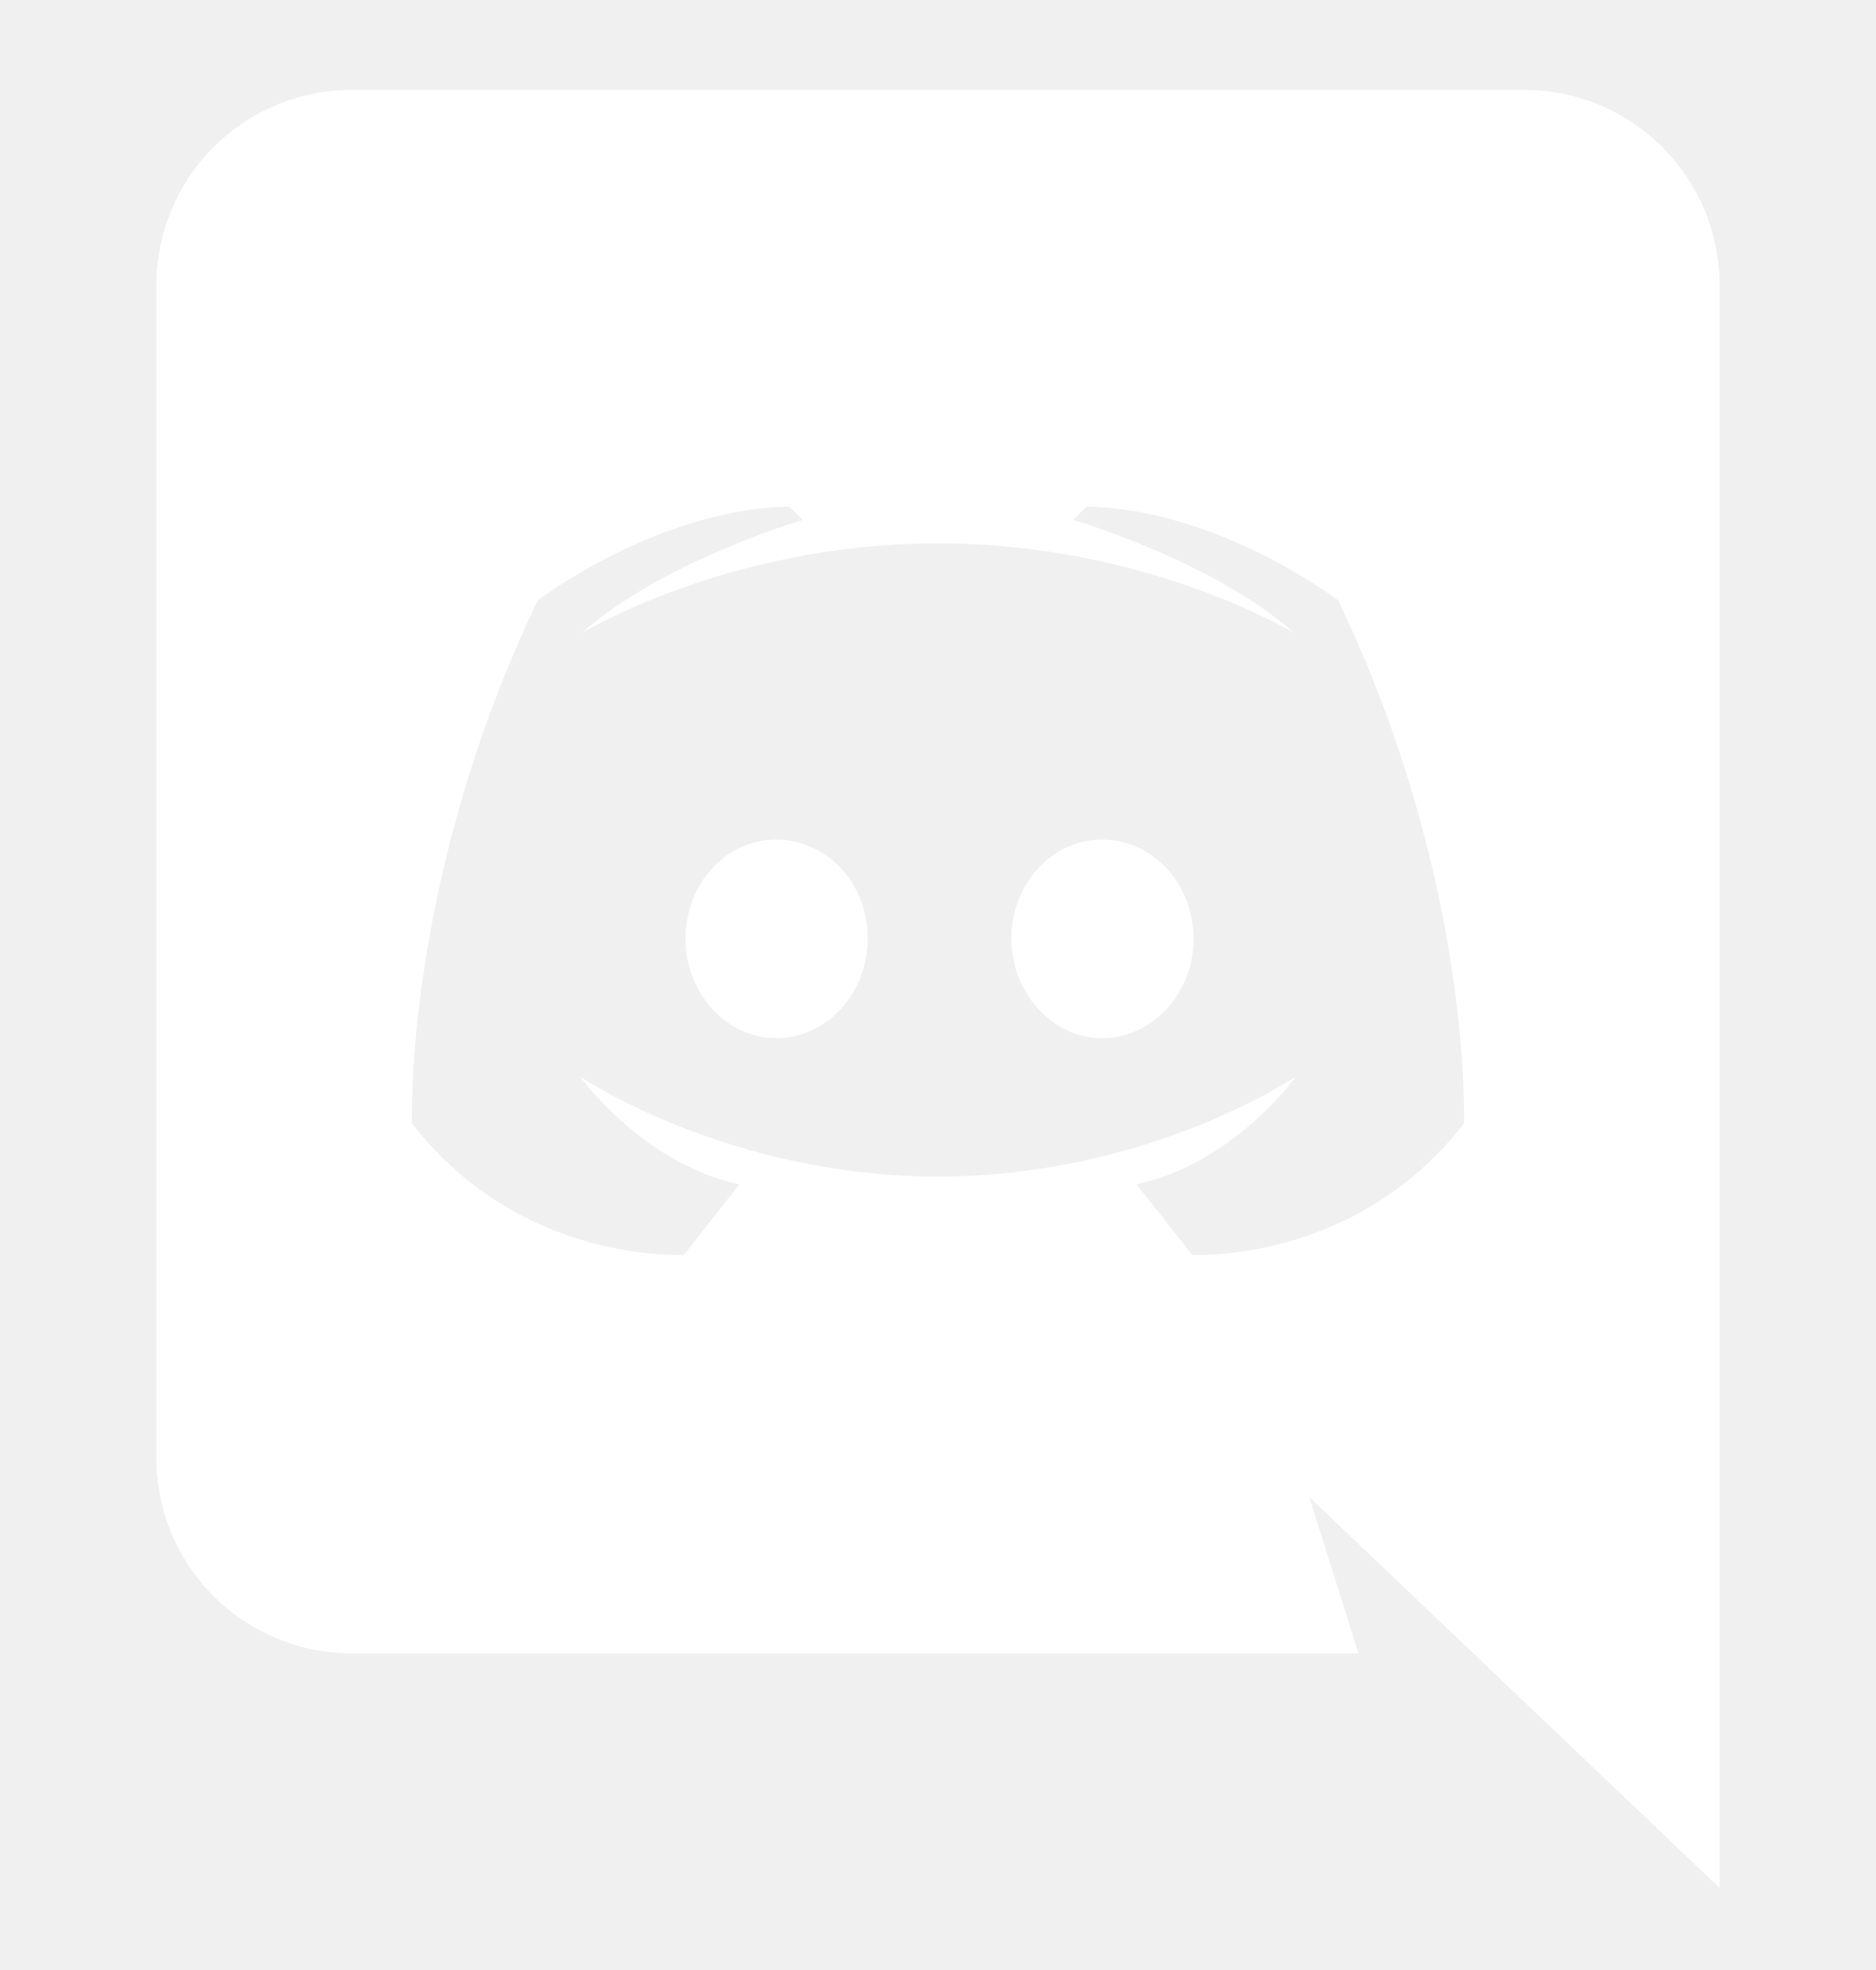
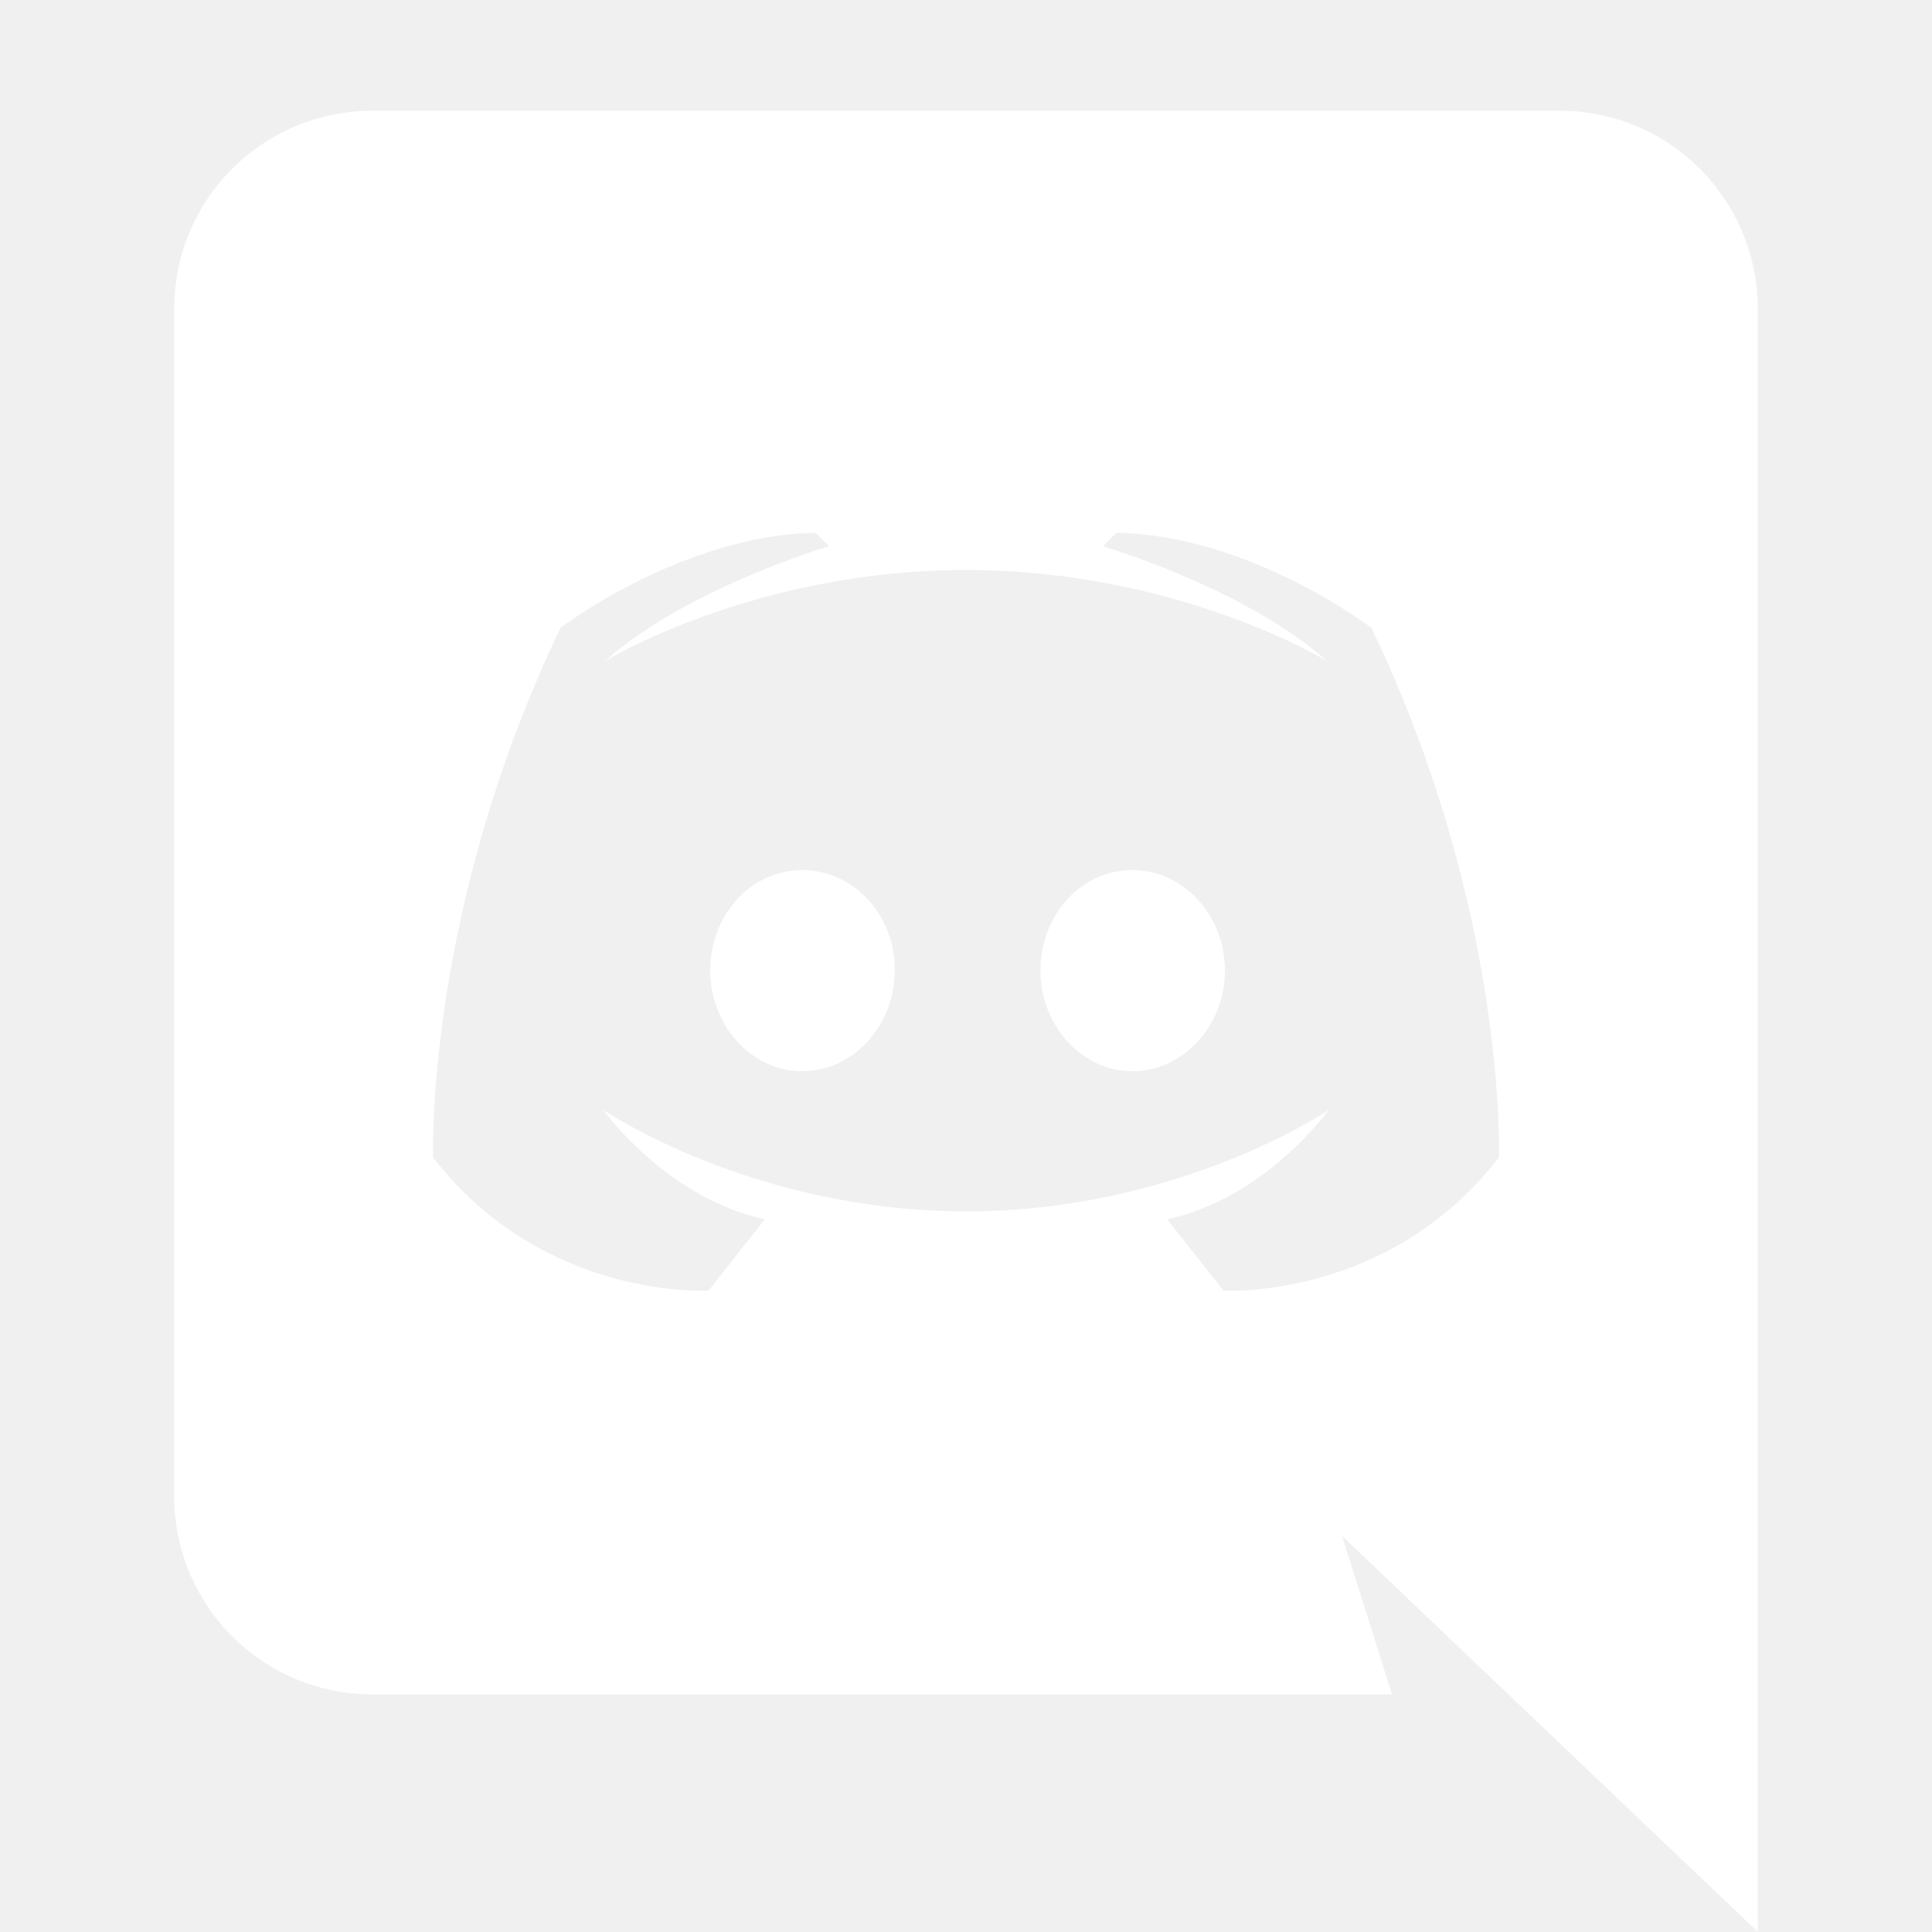
- <svg xmlns="http://www.w3.org/2000/svg" width="20" height="21" viewBox="0 0 20 21" fill="none">
-   <g clip-path="url(#clip0_133_30699)">
-     <path d="M18.333 20.125L13.958 15.958L14.483 17.625H3.75C3.197 17.625 2.668 17.405 2.277 17.015C1.886 16.624 1.667 16.094 1.667 15.542V3.042C1.667 2.489 1.886 1.959 2.277 1.568C2.668 1.178 3.197 0.958 3.75 0.958H16.25C16.803 0.958 17.332 1.178 17.723 1.568C18.114 1.959 18.333 2.489 18.333 3.042V20.125ZM10 5.792C7.767 5.792 6.2 6.75 6.2 6.75C7.058 5.983 8.558 5.542 8.558 5.542L8.417 5.4C7.008 5.425 5.733 6.4 5.733 6.4C4.3 9.392 4.392 11.975 4.392 11.975C5.558 13.483 7.292 13.375 7.292 13.375L7.883 12.625C6.842 12.4 6.183 11.475 6.183 11.475C6.183 11.475 7.75 12.542 10 12.542C12.25 12.542 13.817 11.475 13.817 11.475C13.817 11.475 13.158 12.4 12.117 12.625L12.708 13.375C12.708 13.375 14.442 13.483 15.608 11.975C15.608 11.975 15.7 9.392 14.267 6.4C14.267 6.4 12.992 5.425 11.583 5.4L11.442 5.542C11.442 5.542 12.942 5.983 13.8 6.75C13.8 6.75 12.233 5.792 10 5.792ZM8.275 8.95C8.817 8.95 9.258 9.425 9.25 10.008C9.25 10.583 8.817 11.067 8.275 11.067C7.742 11.067 7.308 10.583 7.308 10.008C7.308 9.425 7.733 8.95 8.275 8.95ZM11.75 8.95C12.292 8.95 12.725 9.425 12.725 10.008C12.725 10.583 12.292 11.067 11.75 11.067C11.217 11.067 10.783 10.583 10.783 10.008C10.783 9.425 11.208 8.95 11.75 8.95Z" fill="white" />
+ <svg xmlns="http://www.w3.org/2000/svg" width="61" height="61" viewBox="0 0 61 61" fill="none">
+   <g clip-path="url(#clip0_194_2175)">
+     <path d="M55.5 60.997L42.375 48.497L43.95 53.497H11.75C10.092 53.497 8.503 52.838 7.331 51.666C6.158 50.494 5.5 48.904 5.5 47.247V9.747C5.5 8.089 6.158 6.499 7.331 5.327C8.503 4.155 10.092 3.497 11.75 3.497H49.25C50.908 3.497 52.497 4.155 53.669 5.327C54.842 6.499 55.5 8.089 55.5 9.747V60.997ZM30.5 17.997C23.8 17.997 19.1 20.872 19.1 20.872C21.675 18.572 26.175 17.247 26.175 17.247L25.75 16.822C21.525 16.897 17.7 19.822 17.7 19.822C13.4 28.797 13.675 36.547 13.675 36.547C17.175 41.072 22.375 40.747 22.375 40.747L24.15 38.497C21.025 37.822 19.05 35.047 19.05 35.047C19.05 35.047 23.75 38.247 30.5 38.247C37.25 38.247 41.95 35.047 41.95 35.047C41.95 35.047 39.975 37.822 36.85 38.497L38.625 40.747C38.625 40.747 43.825 41.072 47.325 36.547C47.325 36.547 47.6 28.797 43.3 19.822C43.3 19.822 39.475 16.897 35.25 16.822L34.825 17.247C34.825 17.247 39.325 18.572 41.9 20.872C41.9 20.872 37.2 17.997 30.5 17.997ZM25.325 27.472C26.95 27.472 28.275 28.897 28.25 30.647C28.25 32.372 26.95 33.822 25.325 33.822C23.725 33.822 22.425 32.372 22.425 30.647C22.425 28.897 23.7 27.472 25.325 27.472ZM35.75 27.472C37.375 27.472 38.675 28.897 38.675 30.647C38.675 32.372 37.375 33.822 35.75 33.822C34.15 33.822 32.85 32.372 32.85 30.647C32.85 28.897 34.125 27.472 35.75 27.472Z" fill="white" />
  </g>
  <defs>
-     <clipPath id="clip0_133_30699">
-       <rect width="20" height="20" fill="white" transform="translate(0 0.125)" />
+     <clipPath id="clip0_194_2175">
+       <rect width="60" height="60" fill="white" transform="translate(0.5 0.996582)" />
    </clipPath>
  </defs>
</svg>
